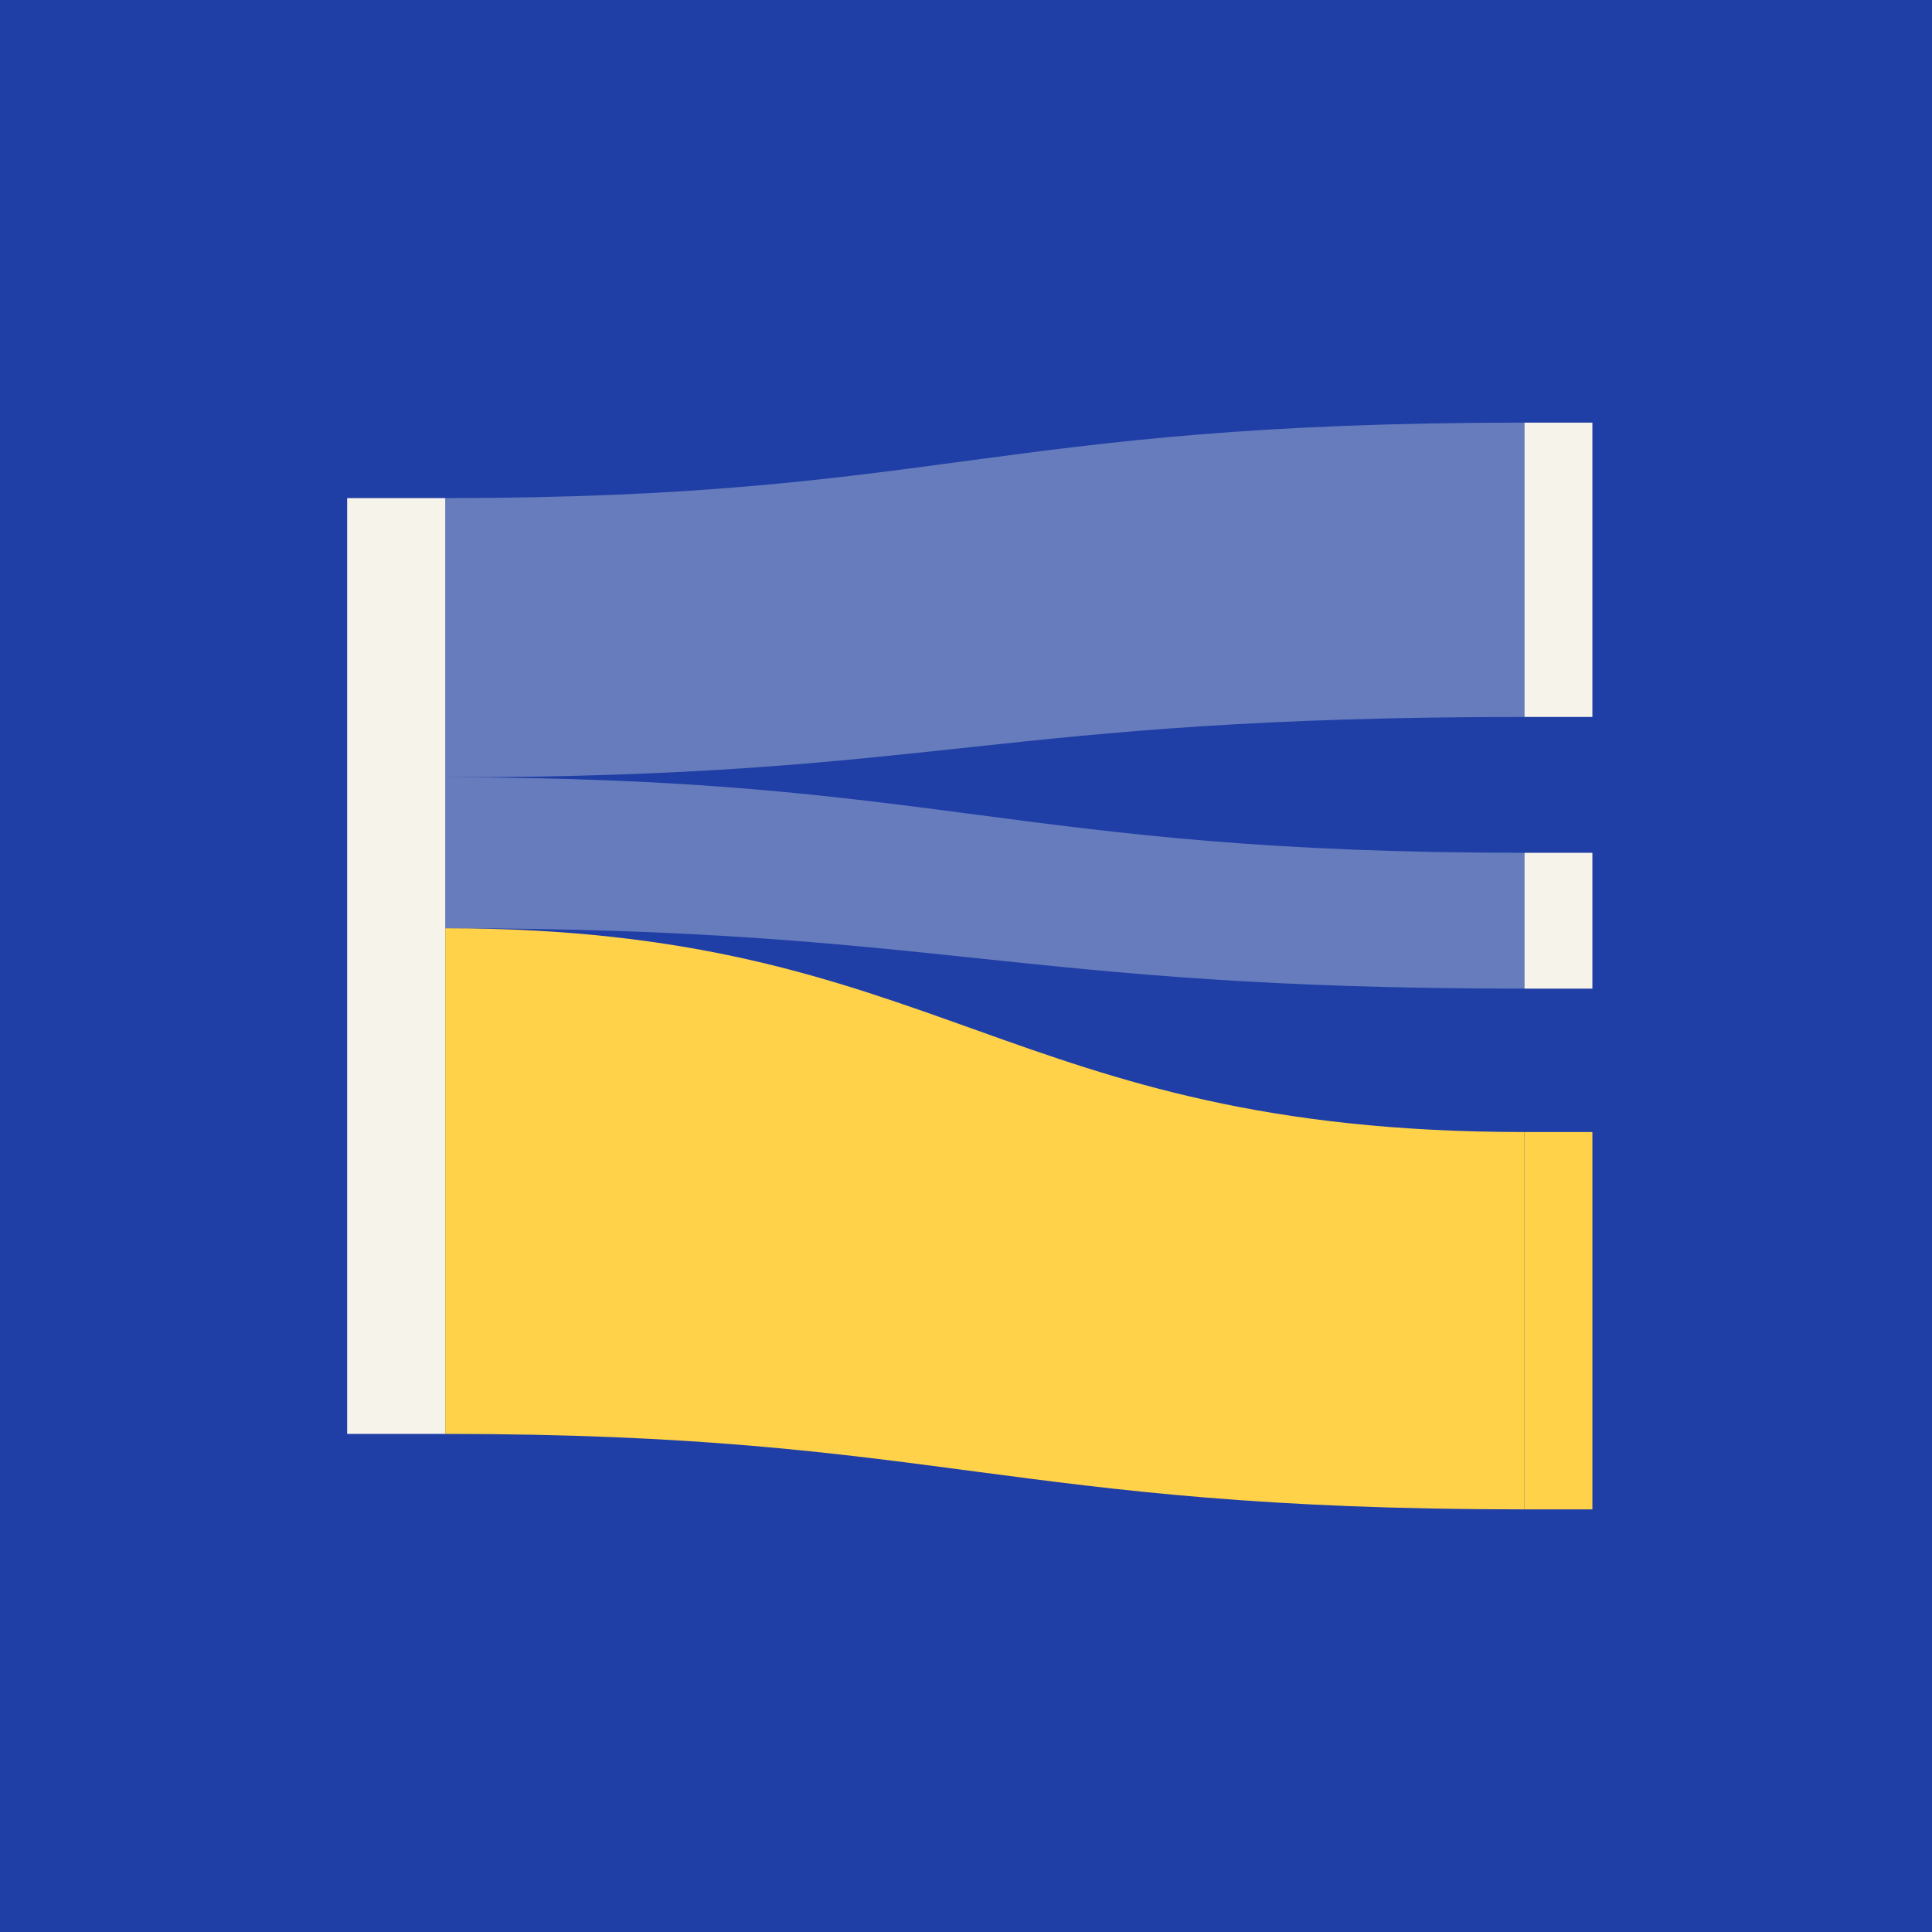
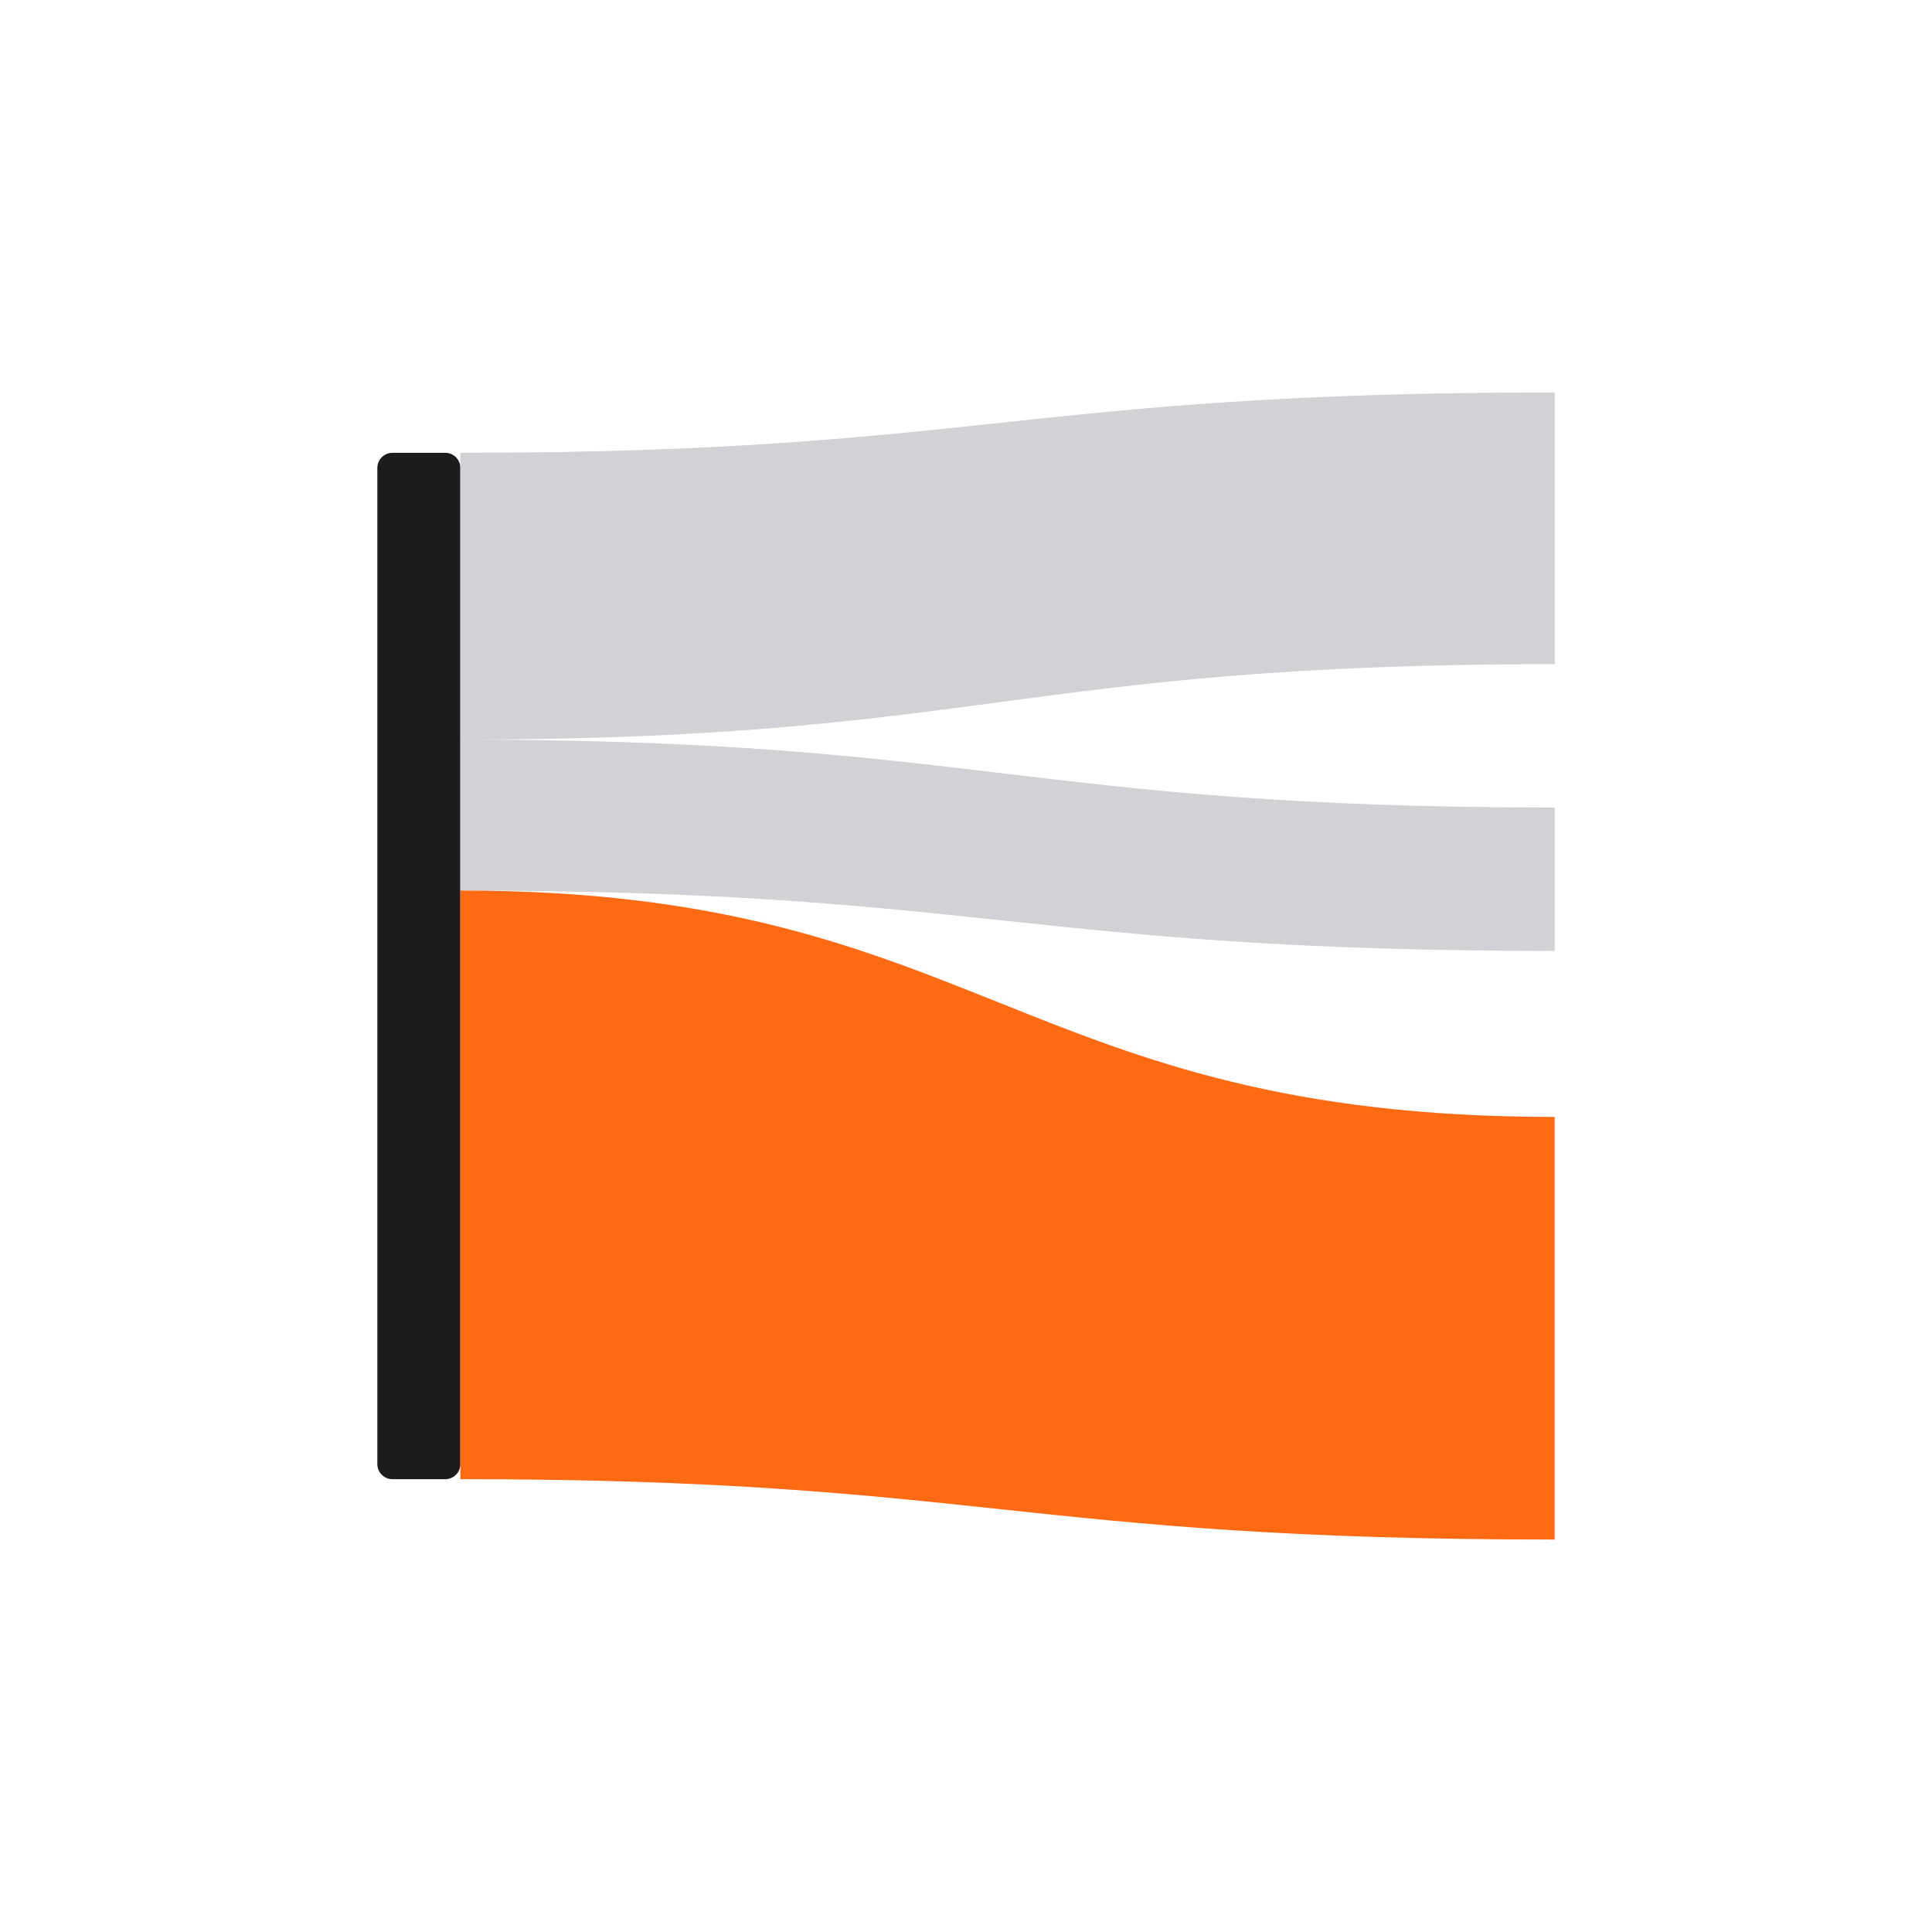
<svg xmlns="http://www.w3.org/2000/svg" viewBox="0 0 512 512">
-   <rect width="512" height="512" fill="#1F3FA6" />
-   <rect x="92" y="132" width="26" height="248" fill="#F6F3EA" />
-   <path d="M118 132C250 132 262 112 404 112L404 190C262 190 250 206 118 206Z" fill="#F6F3EA" fill-opacity=".34" />
-   <path d="M118 206C250 206 268 226 404 226L404 262C268 262 250 246 118 246Z" fill="#F6F3EA" fill-opacity=".34" />
-   <path d="M118 246C250 246 266 300 404 300L404 400C266 400 250 380 118 380Z" fill="#FFD24A" />
-   <rect x="404" y="112" width="18" height="78" fill="#F6F3EA" />
-   <rect x="404" y="226" width="18" height="36" fill="#F6F3EA" />
-   <rect x="404" y="300" width="18" height="100" fill="#FFD24A" />
+   <rect width="512" height="512" fill="#FFFFFF" />
+   <rect x="100" y="120" width="22" height="272" rx="4" fill="#1C1C1E" />
+   <path d="M122 120C260 120 270 104 412 104L412 176C270 176 260 196 122 196Z" fill="#D1D1D6" />
+   <path d="M122 196C260 196 272 214 412 214L412 252C272 252 260 236 122 236Z" fill="#D1D1D6" />
+   <path d="M122 236C260 236 270 296 412 296L412 408C270 408 260 392 122 392Z" fill="#FF6A13" />
</svg>
